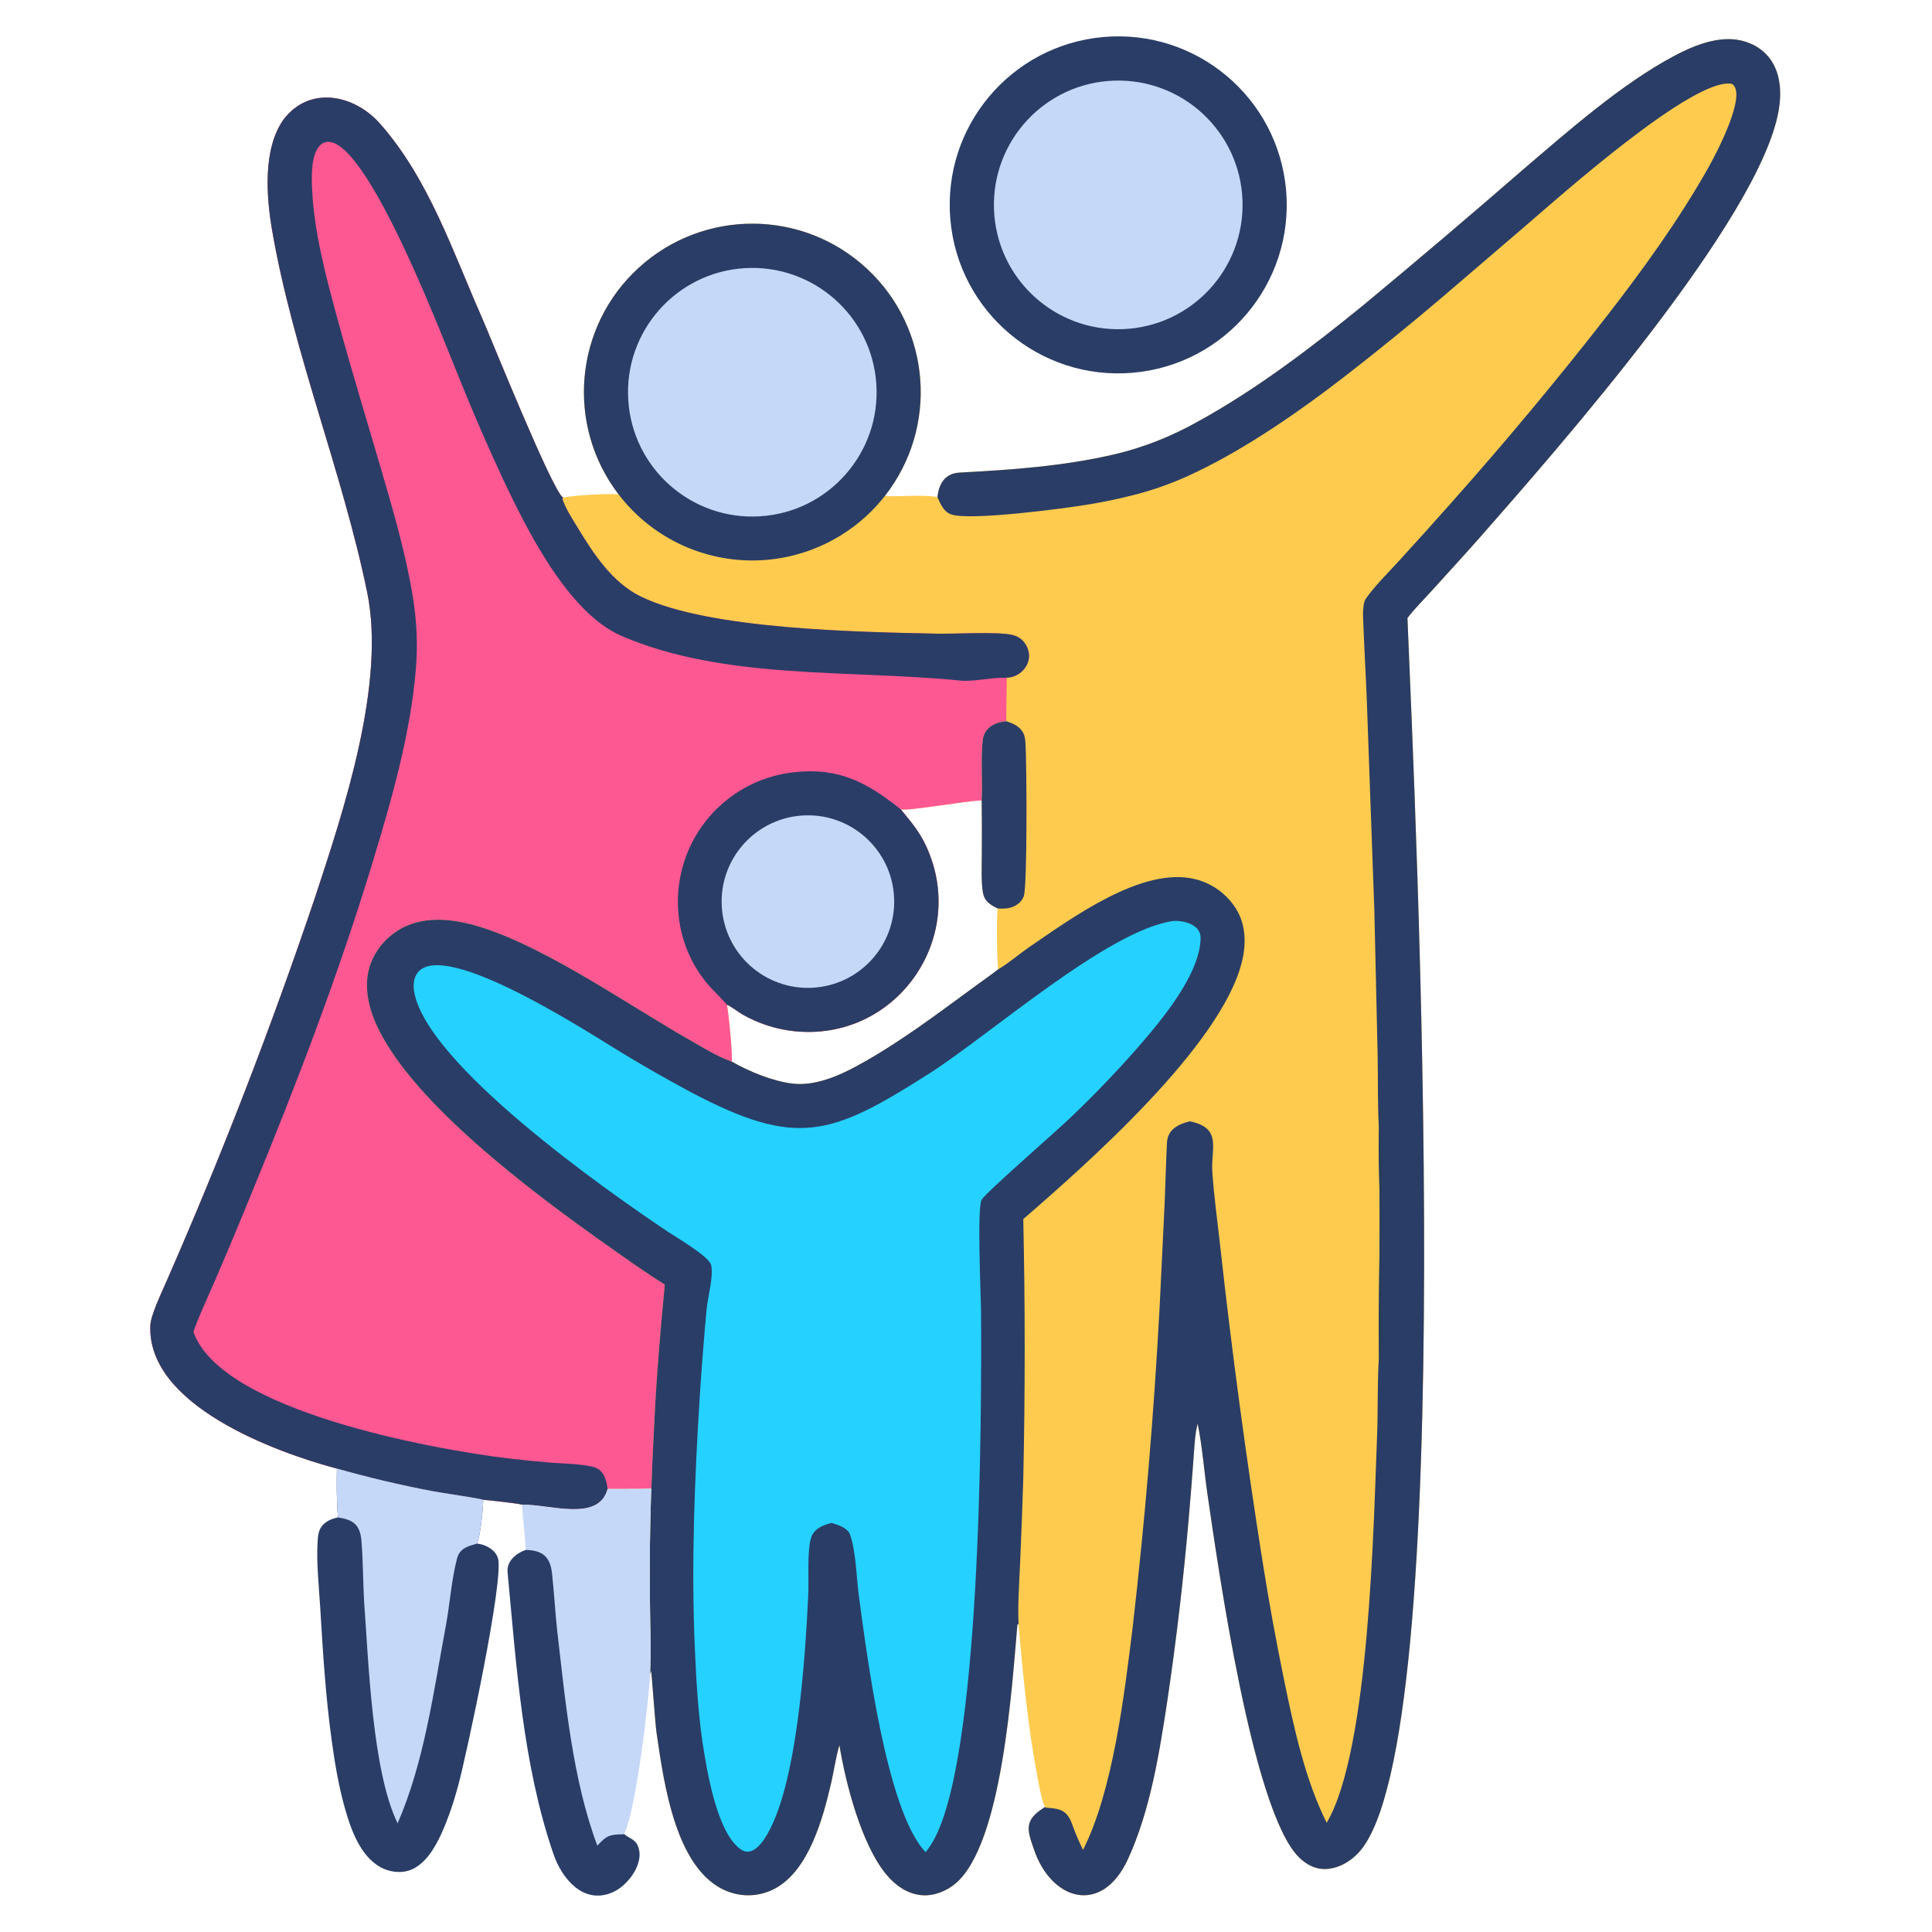
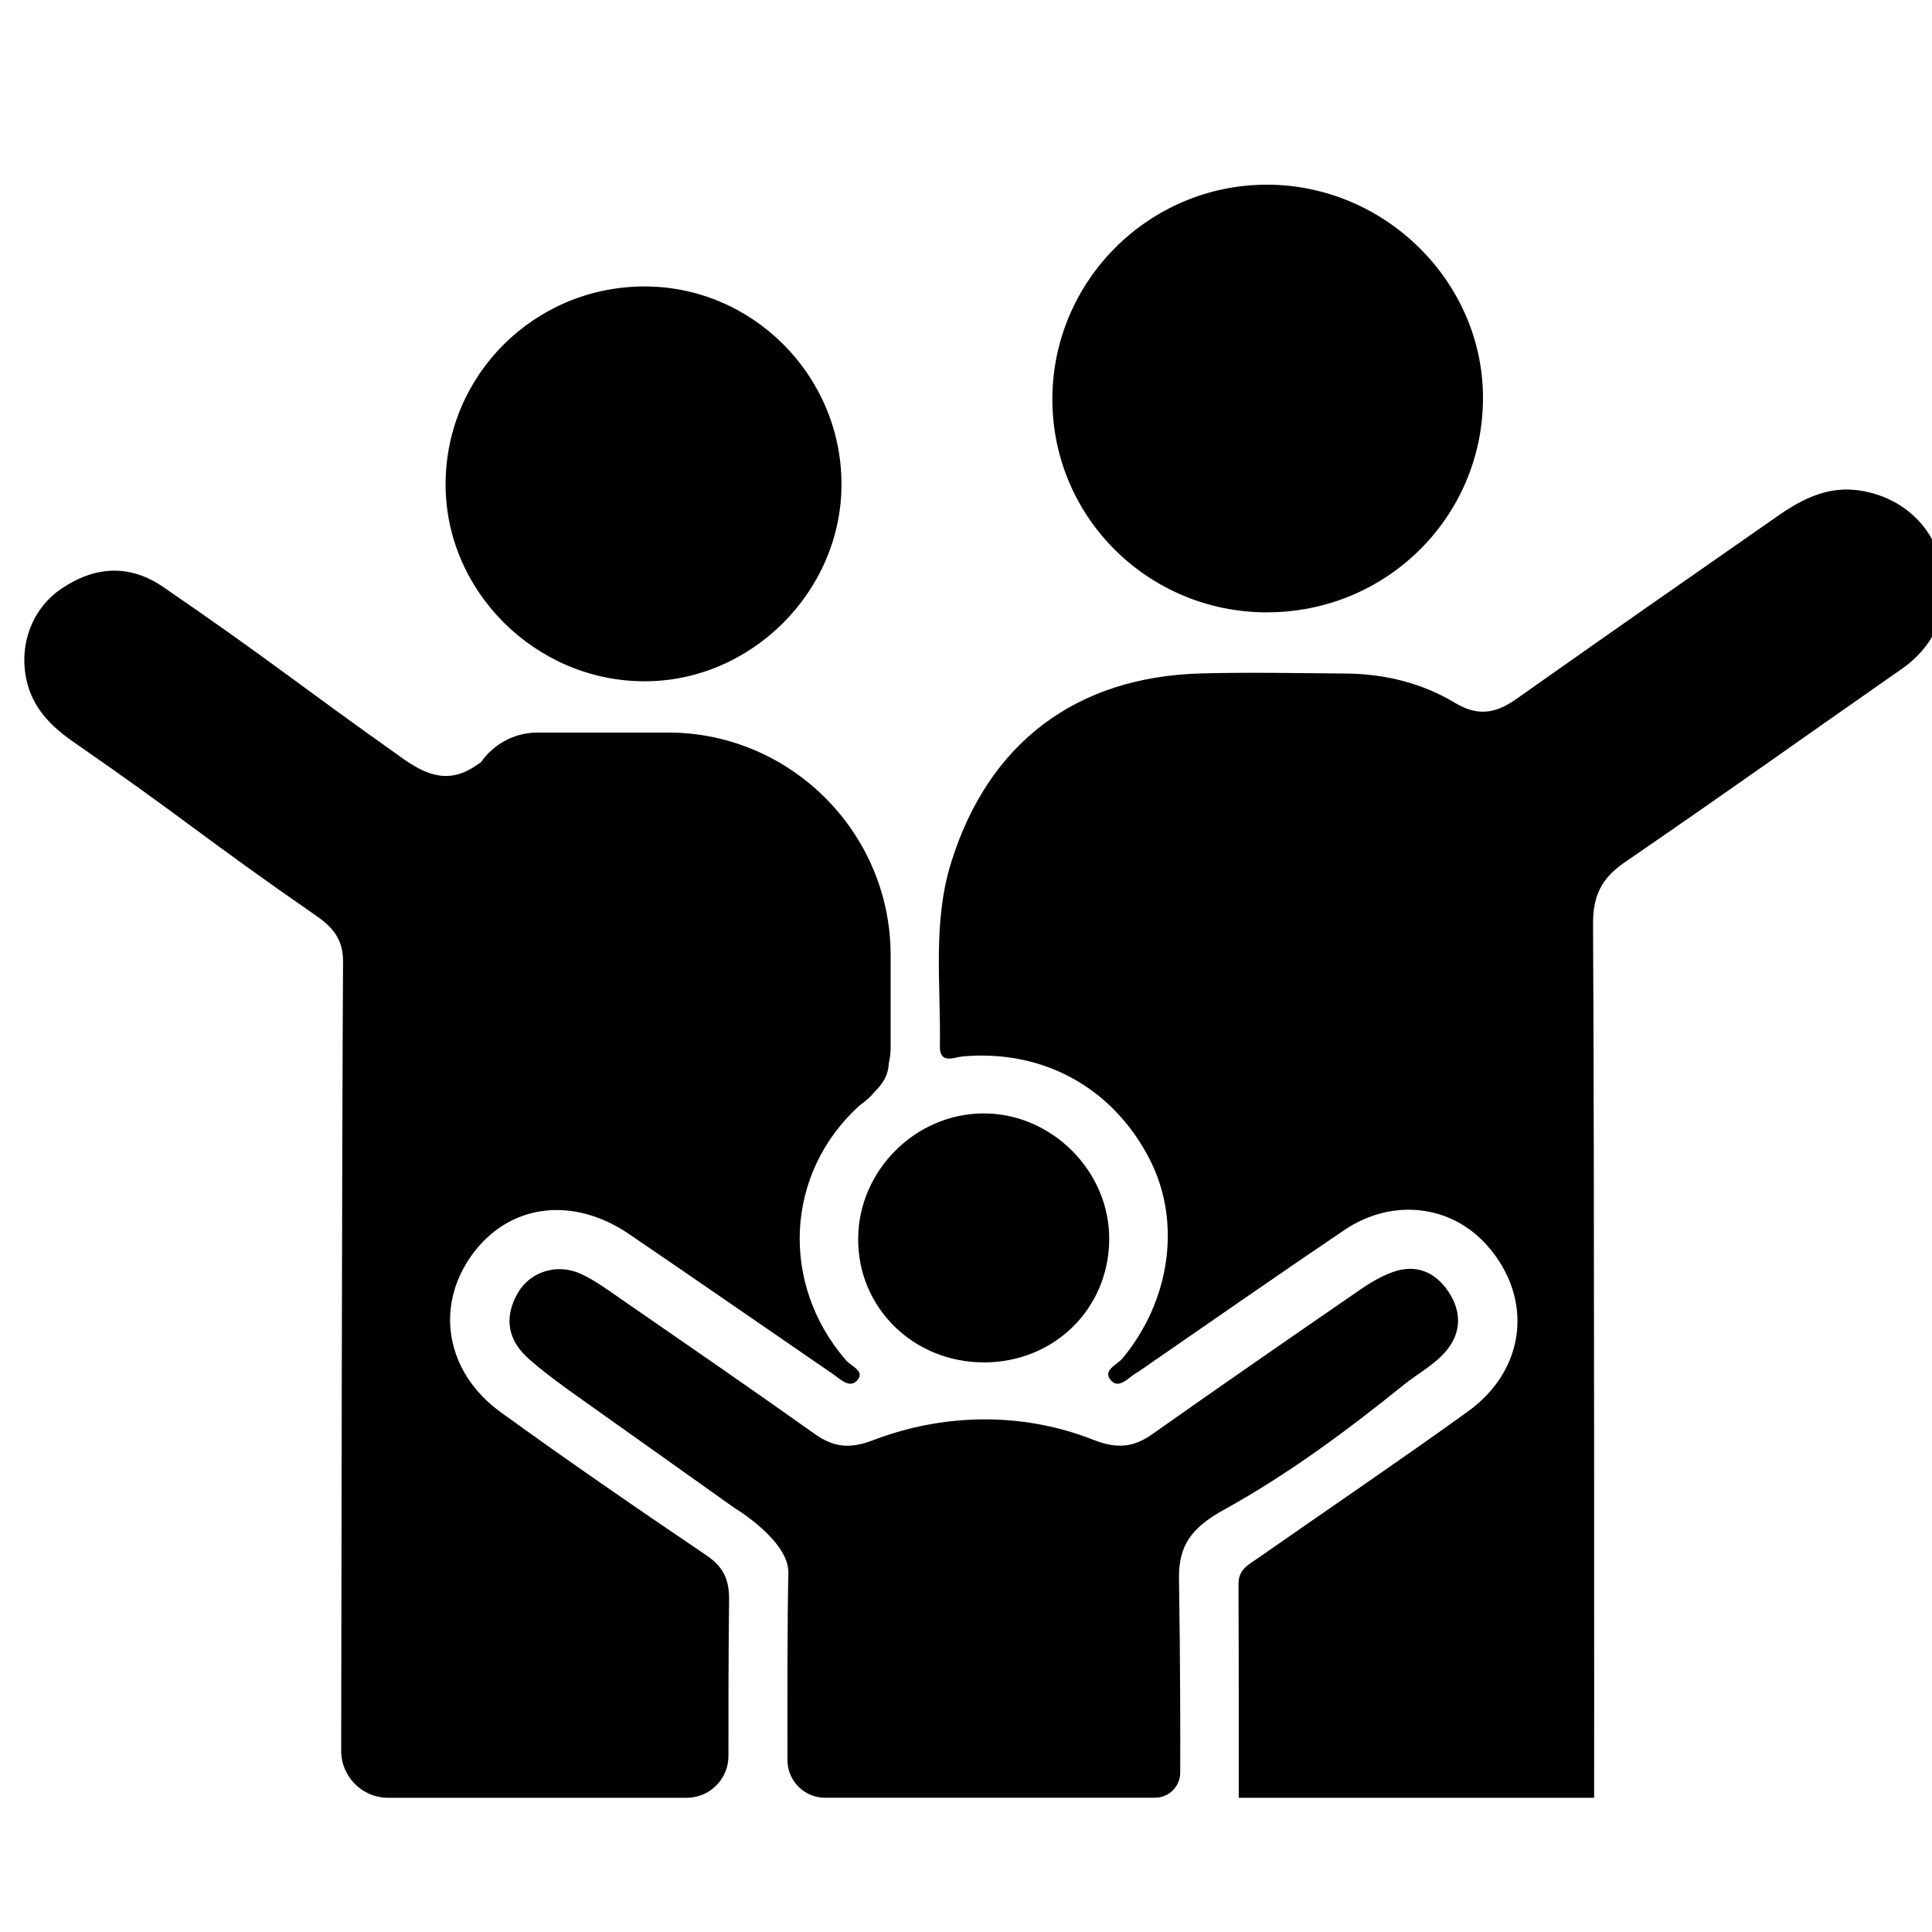
- <svg viewBox="0 0 512 512">
-   <path fill="#fecb4e" d="m248.43 131.75c0.39-3.66 2.06-6.31 5.9-6.51 13.77-0.74 27.35-1.68 40.84-4.8 7.89-1.83 15.25-4.78 22.33-8.75 15.59-8.58 30.05-19.62 43.83-30.84q21.43-17.78 42.44-36.04c11.89-10.15 25.9-22.5 39.67-29.87 4.94-2.65 11.02-5.21 16.76-4.43 3.48 0.48 6.78 2.24 8.88 5.08 2.84 3.84 3.08 9.05 2.3 13.6-4.88 28.79-58.38 89.52-78.83 112.82-4.33 4.93-8.78 9.74-13.18 14.61-2.14 2.37-4.45 4.62-6.38 7.17 2.12 52 13.95 297.6-12.87 327.1-2.27 2.49-5.52 4.36-8.95 4.42-2.76 0.05-5.16-1.29-7.06-3.23-12.27-12.51-21.24-76.51-24.09-95.9-0.91-6.23-1.38-12.73-2.62-18.89-0.76 2.59-0.92 6.98-1.14 9.76q-0.55 7.48-1.2 14.96-2.11 24.53-5.73 48.88c-2.12 13.88-4.49 28.9-10.41 41.8-6.9 15.02-20.41 11.06-24.98-2.78-1.69-4.82-2.62-7.52 2.66-10.81 0.23-0.15 0.14-0.08 0.3-0.26-0.87-1.72-1.6-6.03-2-8.12-2.54-13.29-3.77-26.75-4.98-40.21l-0.29-0.05c-1.44 16.19-3.94 58.04-16.35 68.64-2.46 2.1-5.81 3.43-9.07 3.14-3.93-0.34-7.1-2.74-9.51-5.7-6.43-7.92-10.61-23.93-12.24-34.05l-0.11 0.37c-0.92 3.17-1.35 6.53-2.1 9.73-2.16 9.27-5.84 22.87-14.68 27.79-3.49 1.94-7.6 2.41-11.43 1.3-15.14-4.34-18.26-29.66-20.2-42.84-0.26-1.79-1.31-15.97-1.37-16.06l-0.3 1.02c0.32-6.8 0.01-13.44-0.04-20.24q-0.15-14.54 0.36-29.08c-3.69 0.14-7.83 0.07-11.57 0.11-2.37 8.86-15.32 4.02-22.68 4.16-0.52-0.27-9.26-1.23-10.28-1.29-1.17-0.42-11.09-1.83-13.36-2.27q-12.84-2.44-25.42-6c-16.01-4.25-50.46-16.72-49.43-38.03 0.13-2.66 3-8.65 4.14-11.29 14.65-33.41 27.82-67.44 39.48-102 7.6-23.07 18.82-56.65 13.83-80.89-6.59-32.08-19.53-63.38-25.16-95.79-1.54-8.86-2.55-21.68 2.97-29.47 6.83-9.08 18.69-6.75 25.58 1.03 12.91 14.58 19.35 34.05 27.11 51.63 2.18 4.96 18.62 45.86 21.42 47.51 2.01-0.58 12.54-1.22 14.74-0.83-14.12-18.41-11.78-44.58 5.39-60.18 17.18-15.61 43.45-15.46 60.43 0.36 16.99 15.81 19.02 42 4.68 60.24 3.74 0.18 10.48-0.48 13.97 0.27zm-9.72 82.73c2.66 3.24 4.88 5.8 6.68 9.65 11.41 24.42-7.96 52.07-35.09 49.13-4.8-0.54-9.44-2.06-13.62-4.47-1.01-0.6-3.31-2.33-4.06-2.52 0.5 2.26 1.45 12.59 1.33 14.79l-0.01 0.28c4.69 2.67 10.62 5.1 15.96 5.81 5.95 0.74 12.25-1.96 17.34-4.75 11.23-6.12 21.46-13.94 31.76-21.47 1.82-1.32 3.75-2.66 5.51-4.05-0.32-2.61-0.43-13.51-0.14-16.13-2.03-1.02-3.55-1.93-3.91-4.36-0.45-2.95-0.29-6.04-0.28-9.03q0.07-7.62-0.02-15.24c-4.2 0.06-19.06 2.84-21.45 2.36z" />
-   <path fill="#fe5892" d="m89.28 389.19c-16.01-4.25-50.46-16.72-49.43-38.03 0.13-2.66 3-8.65 4.14-11.29 14.65-33.41 27.82-67.44 39.48-102 7.6-23.07 18.82-56.65 13.84-80.89-6.6-32.08-19.54-63.38-25.17-95.79-1.54-8.86-2.55-21.68 2.97-29.47 6.83-9.08 18.69-6.75 25.58 1.03 12.91 14.58 19.35 34.05 27.11 51.63 2.18 4.96 18.62 45.86 21.42 47.51l-0.18 0.35c0.88 2.58 2.46 5.01 3.88 7.33 4.28 7.06 9.24 14.77 16.88 18.51 17.98 8.79 58.04 9.41 78.5 9.85 4.98 0.1 15.58-0.57 19.83 0.3 2.11 0.43 3.65 1.87 4.31 3.91 0.48 1.47 0.3 3.07-0.49 4.39-0.86 1.46-2.3 2.55-3.97 2.91q-0.59 0.12-1.18 0.16-0.04 5.77-0.14 11.53c-3.03 0.28-5.91 1.73-6.25 5.15-0.51 5.21 0 10.56-0.25 15.84-4.19 0.06-19.06 2.84-21.45 2.36 2.66 3.24 4.88 5.8 6.68 9.65 11.41 24.42-7.96 52.07-35.09 49.13-4.8-0.54-9.44-2.06-13.62-4.47-1.01-0.6-3.31-2.33-4.06-2.52 0.5 2.26 1.45 12.59 1.33 14.79l-0.01 0.28q-0.12-0.04-0.23-0.08c-3.85-1.37-7.48-3.7-11.02-5.71-16.62-9.42-41.45-27.01-59.45-30.98-5.25-1.15-10.92-1.34-15.89 0.97-4.16 1.93-7.62 5.63-9.17 9.96-2.01 5.59-0.53 11.74 1.97 16.92 9.77 20.34 41.29 43.83 59.88 56.99 5.3 3.75 10.64 7.59 16.15 11.01-1.03 10.62-2.05 22.46-2.61 33.08l-0.74 14.99c-0.09 1.66-0.08 4.45-0.24 5.99-3.69 0.14-7.83 0.07-11.57 0.11-2.37 8.86-15.32 4.02-22.68 4.16-0.52-0.27-9.26-1.24-10.28-1.29-1.17-0.42-11.09-1.83-13.36-2.27q-12.84-2.44-25.42-6z" />
-   <path fill="#2a3d66" d="m89.28 389.19c-16.01-4.25-50.46-16.72-49.43-38.03 0.13-2.66 3-8.65 4.14-11.29 14.65-33.41 27.82-67.44 39.48-102 7.6-23.07 18.82-56.65 13.84-80.89-6.6-32.08-19.54-63.38-25.17-95.79-1.54-8.86-2.55-21.68 2.97-29.47 6.83-9.08 18.69-6.75 25.58 1.03 12.91 14.58 19.35 34.05 27.11 51.63 2.18 4.96 18.62 45.86 21.42 47.51l-0.18 0.35c0.88 2.58 2.46 5.01 3.88 7.33 4.28 7.06 9.24 14.77 16.88 18.51 17.98 8.79 58.04 9.41 78.5 9.85 4.98 0.1 15.58-0.57 19.83 0.3 2.11 0.43 3.65 1.87 4.31 3.91 0.48 1.47 0.3 3.07-0.49 4.39-0.86 1.46-2.3 2.55-3.97 2.91q-0.59 0.12-1.18 0.16c-3.95-0.12-8.83 1.12-12.36 0.76-28.99-2.94-62.53-0.07-89.74-11.84-14.27-6.18-25.21-28.48-31.4-41.54q-5.97-12.84-11.28-25.97c-4.36-10.5-24.16-63.23-35-63.43-0.84-0.01-1.6 0.32-2.19 0.92-2.4 2.42-2.27 8.01-2.14 11.18 0.47 11.71 3.69 23.6 6.75 34.85 3.61 13.26 7.64 26.42 11.5 39.61 3.25 11.13 6.55 22.4 8.44 33.87 1.03 6.31 1.37 12.54 0.86 18.93-1.41 17.47-6.38 34.73-11.45 51.44-8.99 29.63-20.14 58.73-31.91 87.34q-4.89 12.02-10.03 23.92c-1.22 2.83-4.8 10.63-5.58 13.31 7.22 21 63.54 31.13 83.32 33.53q5.71 0.69 11.44 1.14c3.49 0.25 7.64 0.31 11.02 1.08 2.82 0.64 3.67 3.28 3.97 5.89-2.37 8.86-15.32 4.02-22.68 4.16-0.52-0.27-9.26-1.24-10.28-1.29-1.17-0.42-11.09-1.83-13.36-2.27q-12.84-2.44-25.42-6z" />
-   <path fill="#2a3d66" d="m192.62 266.27c-0.8-1.07-3.59-3.78-4.69-5.02-4.43-5.07-7.23-11.35-8.02-18.03-1.13-9.09 1.39-18.25 7.01-25.48 5.7-7.31 14.1-12.02 23.31-13.07 12.07-1.39 19.55 2.7 28.48 9.81 2.66 3.24 4.88 5.8 6.68 9.65 11.41 24.42-7.96 52.07-35.09 49.13-4.8-0.54-9.44-2.06-13.62-4.47-1.01-0.6-3.31-2.33-4.06-2.52z" />
-   <path fill="#c6d8f8" d="m213.11 216.09c12.56-0.55 23.21 9.15 23.83 21.71 0.63 12.56-9.01 23.26-21.56 23.96-12.67 0.71-23.48-9.03-24.11-21.69-0.63-12.67 9.17-23.42 21.84-23.98z" />
-   <path fill="#2a3d66" d="m264.51 256.88l0.34-0.2c2.2-1.25 5.67-4.17 7.88-5.67 11.18-7.61 30.01-21.57 44.09-18 4.57 1.15 8.5 4.07 10.92 8.12 2.54 4.27 2.51 9.44 1.29 14.12-5.74 22.08-40.54 52.81-57.85 67.82q0.75 34.38 0 68.77-0.36 11.23-0.84 22.45c-0.25 5.56-0.63 10.63-0.42 16.22l-0.29-0.05c-1.44 16.19-3.94 58.04-16.35 68.64-2.46 2.1-5.81 3.43-9.07 3.14-3.93-0.35-7.1-2.74-9.51-5.7-6.43-7.92-10.61-23.93-12.24-34.05l-0.11 0.37c-0.92 3.17-1.35 6.53-2.1 9.73-2.16 9.27-5.84 22.87-14.68 27.79-3.48 1.94-7.6 2.41-11.43 1.3-15.14-4.34-18.26-29.66-20.2-42.84-0.26-1.79-1.31-15.97-1.37-16.06l-0.3 1.02c0.32-6.8 0.01-13.44-0.04-20.24q-0.15-14.54 0.36-29.08c0.16-1.54 0.15-4.33 0.24-5.99l0.74-14.99c0.56-10.62 1.58-22.46 2.61-33.08-5.51-3.42-10.85-7.26-16.15-11.01-18.59-13.16-50.11-36.65-59.88-56.99-2.5-5.18-3.98-11.33-1.97-16.92 1.55-4.33 5.01-8.03 9.17-9.96 4.97-2.31 10.64-2.12 15.89-0.97 18 3.97 42.83 21.56 59.45 30.98 3.54 2.01 7.17 4.34 11.02 5.71q0.11 0.04 0.23 0.08c4.69 2.67 10.62 5.1 15.96 5.81 5.95 0.74 12.25-1.96 17.35-4.75 11.22-6.12 21.45-13.94 31.75-21.47 1.82-1.32 3.75-2.66 5.51-4.05z" />
-   <path fill="#25d1fe" d="m310.93 244.07c3.02-0.15 7.28 1 7.24 4.54-0.13 9.79-10.82 22.31-16.95 29.34q-8.52 9.68-17.88 18.56c-2.97 2.86-22.34 19.77-23.2 21.43-1.26 2.44-0.18 25.21-0.15 29.96 0.16 28.03 0.07 119.9-13.2 140.85q-0.7 1.08-1.48 2.1c-10.44-10.87-15.62-52.68-17.71-67.96-0.63-4.66-0.75-11.82-2.34-16.25-0.63-1.75-3.23-2.56-4.88-3.05-2.16 0.52-4.51 1.44-5.35 3.7-1.21 3.27-0.64 11.42-0.83 15.33-0.77 15.86-2.86 51.57-11.62 64.7-0.89 1.34-2.37 3.12-4.07 3.37-0.9 0.13-1.71-0.21-2.42-0.74-6.21-4.66-8.8-20.91-9.96-28.51-1.19-8.33-1.62-16.27-1.99-24.64-0.97-22.2-0.08-44.65 1.31-66.83q0.75-11.49 1.8-22.96c0.32-3.43 1.87-8.51 1.22-11.73-0.47-2.26-9.08-7.26-11.38-8.8-16.83-11.22-63.93-44.45-67.32-63.58-0.31-1.7-0.2-3.68 0.88-5.1 7.11-9.37 46.71 16.74 54.64 21.51q8.79 5.3 17.84 10.15c28.05 14.78 37.06 11.64 63.12-4.96 16.04-10.21 47.41-38.05 64.68-40.43z" />
-   <path fill="#2a3d66" d="m248.43 131.75c0.39-3.66 2.06-6.31 5.9-6.51 13.77-0.74 27.35-1.68 40.84-4.8 7.89-1.83 15.25-4.78 22.33-8.75 15.59-8.58 30.05-19.62 43.83-30.84q21.43-17.78 42.44-36.04c11.89-10.15 25.9-22.5 39.67-29.87 4.94-2.65 11.02-5.21 16.76-4.43 3.48 0.48 6.78 2.24 8.88 5.08 2.84 3.84 3.08 9.05 2.3 13.6-4.88 28.79-58.38 89.52-78.83 112.82-4.33 4.93-8.78 9.74-13.18 14.61-2.14 2.37-4.45 4.62-6.38 7.17 2.12 52 13.95 297.6-12.87 327.1-2.27 2.49-5.52 4.36-8.95 4.42-2.76 0.05-5.16-1.29-7.06-3.23-12.27-12.51-21.24-76.51-24.09-95.9-0.91-6.23-1.38-12.73-2.62-18.89-0.76 2.59-0.92 6.98-1.14 9.76q-0.55 7.48-1.2 14.96-2.11 24.53-5.73 48.88c-2.12 13.88-4.49 28.9-10.41 41.8-6.9 15.02-20.41 11.06-24.98-2.78-1.69-4.82-2.62-7.52 2.66-10.81 0.23-0.15 0.14-0.08 0.3-0.26l0.16 0.19c4.2 0.28 5.83 0.77 7.24 4.86 0.72 2.07 1.75 4.37 2.72 6.34 7.94-15.67 10.95-41.22 13.13-58.84q4.92-42.67 7.19-85.56l1.36-28.22c0.19-4.92 0.3-9.86 0.56-14.78 0.18-3.57 3.04-4.92 6.04-5.67 8.67 1.75 5.58 7.21 5.97 13.22 0.42 6.39 1.34 13.13 2.06 19.52q4.64 42.03 11.24 83.79 2.5 15.84 5.73 31.56c2.59 12.55 5.55 26.37 11.29 37.8 11.39-19.26 12.42-79.53 13.36-102.85 0.25-6.26 0.02-14.34 0.5-20.76-0.23-16.07 0.46-32.25 0.04-48.33-0.09-3.8-0.18-8.04-0.04-11.83-0.39-5.56-0.25-13.4-0.35-19.2l-0.89-38.93-2.01-56.06c-0.29-7.31-0.74-14.66-0.99-21.98-0.03-1.13 0.09-3.47 0.68-4.35 2.24-3.29 5.89-6.88 8.59-9.83q7.25-7.92 14.37-15.96 21.23-23.87 40.87-49.06c9.71-12.53 19.18-25.6 26.97-39.41 2.1-3.73 10.46-19.55 6.33-22.26-9.98-2.12-46.14 30.23-54.82 37.68l-21.91 18.78q-12.72 10.82-25.91 21.05c-11.61 9-25.86 18.89-39.1 25.23-5.03 2.47-10.29 4.45-15.71 5.91q-6.64 1.75-13.41 2.85c-6.01 1-31.5 4.38-36.18 2.55-1.97-0.77-2.74-2.75-3.55-4.54z" />
-   <path fill="#293d5a" d="m365.45 299.28l0.03-0.3c0.15-1.67 0.11-3.17 0.09-4.85l0.12 0.03c0.13 1.67 0.04 12.81 0.23 13.02q0.13-1.87 0.21-3.74l-0.08 35.13c0 4.09 0.61 21.24-0.45 23.93-0.02-1.03 0.01-2.04-0.15-3.06-0.23-16.07 0.46-32.25 0.05-48.33-0.1-3.8-0.19-8.04-0.05-11.83z" />
-   <path fill="#2a3d66" d="m163.96 131.06c-14.12-18.41-11.78-44.58 5.39-60.18 17.18-15.61 43.45-15.46 60.43 0.36 16.99 15.81 19.02 42 4.68 60.24-8.52 10.84-21.57 17.13-35.35 17.05-13.79-0.08-26.76-6.53-35.15-17.47z" />
-   <path fill="#c6d8f8" d="m197.4 71.06c18.15-1.08 33.76 12.75 34.85 30.9 1.1 18.15-12.72 33.76-30.87 34.87-18.17 1.11-33.79-12.72-34.89-30.89-1.1-18.17 12.74-33.79 30.91-34.88z" />
-   <path fill="#2a3d66" d="m266.66 191.13c1.86 0.59 3.6 1.34 4.54 3.17 0.49 0.96 0.53 2.11 0.59 3.17 0.28 4.89 0.5 37.46-0.49 40.1-0.5 1.3-1.67 2.28-2.94 2.77-1.27 0.49-2.65 0.51-3.99 0.41-2.03-1.03-3.55-1.93-3.91-4.36-0.45-2.95-0.29-6.04-0.28-9.03q0.07-7.62-0.02-15.24c0.25-5.28-0.26-10.63 0.25-15.84 0.34-3.42 3.22-4.87 6.25-5.15z" />
-   <path fill="#2a3d66" d="m292.41 9.81c24.6-2.17 46.29 16.03 48.42 40.63 2.13 24.6-16.1 46.26-40.7 48.35-24.55 2.09-46.15-16.09-48.28-40.64-2.13-24.54 16.02-46.17 40.56-48.34z" />
-   <path fill="#c6d8f8" d="m295.25 21.37c18.15-0.6 33.37 13.59 34.02 31.74 0.65 18.15-13.5 33.4-31.65 34.11-18.22 0.71-33.55-13.51-34.2-31.73-0.66-18.23 13.61-33.52 31.83-34.12z" />
-   <path fill="#2a3d66" d="m89.28 389.19q12.58 3.56 25.42 6c2.27 0.44 12.19 1.85 13.36 2.27-0.05 2.5-0.7 9.51-1.67 11.59q0.15 0.02 0.3 0.05l0.43 0.09c0.38 0.07 0.76 0.14 1.13 0.29 1.59 0.62 3.09 1.65 3.68 3.32 1.85 5.18-8.37 52.51-10.49 60.35-1.19 4.4-2.66 8.85-4.56 12.99-1.7 3.69-4.34 8.16-8.41 9.54-2.4 0.81-5.37 0.39-7.56-0.81-5.47-2.97-7.97-10.17-9.54-15.78-1.63-5.82-2.65-11.87-3.47-17.86-1.61-11.68-2.34-23.45-3.04-35.21-0.35-5.74-1.05-11.98-0.68-17.71 0.07-1.15 0.22-2.44 0.83-3.45 0.99-1.61 2.78-2.37 4.56-2.73-0.35-3.61-0.4-9.32-0.29-12.94z" />
-   <path fill="#c6d8f8" d="m89.28 389.19q12.58 3.56 25.42 6c2.27 0.44 12.19 1.85 13.36 2.27-0.05 2.5-0.7 9.51-1.67 11.59q-0.06 0.03-0.11 0.07c-2.29 0.65-4.45 1.16-5.17 3.93-1.5 5.75-1.87 12-2.98 17.93-3.24 17.35-5.67 35.95-12.76 52.22-6.75-13.86-7.7-43.02-8.88-58.76-0.3-5.35-0.26-10.71-0.7-16.05-0.34-4.29-2.13-5.64-6.22-6.26-0.35-3.61-0.4-9.32-0.29-12.94z" />
-   <path fill="#c6d8f8" d="m161.02 394.59c3.74-0.04 7.88 0.03 11.57-0.11q-0.51 14.54-0.36 29.08c0.05 6.8 0.36 13.44 0.04 20.24-0.39 7.85-3.81 36.21-6.88 42.22 0.99 1.01 2.72 1.28 3.52 2.91 2.27 4.63-2.62 11.06-6.91 12.69-7.49 2.98-13.09-3.76-15.33-10.31-8.13-23.7-9.81-49.85-12.15-74.65-0.28-2.98 2.31-5.04 4.8-5.92-0.18-3.91-0.76-8-0.98-11.99 7.36-0.14 20.31 4.7 22.68-4.16z" />
-   <path fill="#2a3d66" d="m139.32 410.74c4.39 0.12 6.48 1.72 6.97 6.21 0.55 4.99 0.82 10.01 1.35 15 2.17 18.63 4.05 39.55 10.66 57.16 2.49-2.66 3.11-2.96 6.94-3l0.15-0.09c0.99 1.01 2.72 1.28 3.52 2.91 2.27 4.63-2.62 11.06-6.91 12.69-7.49 2.98-13.09-3.76-15.33-10.31-8.13-23.7-9.81-49.85-12.15-74.65-0.28-2.98 2.31-5.04 4.8-5.92z" />
+ <svg viewBox="0 0 582.47 582.47">
+   <defs>
+     <style>
+       .cls-1 {
+         fill: #010101;
+       }
+     </style>
+   </defs>
+   <path class="cls-1" d="M373.46,542.02s.06-32.17-.07-64.49c-.02-4.43,3.13-5.86,5.88-7.78,21.08-14.73,42.37-29.15,63.23-44.17,17.59-12.66,19.87-34.1,5.98-49.95-10.87-12.4-28.66-14.57-43.19-4.78-19.4,13.08-38.57,26.5-57.85,39.77-1.67,1.15-3.3,2.35-5.02,3.4-2.35,1.43-5.11,4.86-7.49,2.15-2.68-3.06,1.89-4.71,3.46-6.6,14.47-17.41,17.86-41.21,8.26-59.98-11.06-21.63-32.09-33.2-56.26-31.11-2.74.24-7.12,2.51-7.03-3.08.31-18.43-2.23-37.11,3.33-55.14,11.17-36.22,37.7-56.27,75.6-57.24,14.44-.37,28.89-.07,43.34.04,11.78.09,22.97,2.8,33.08,8.87,6.57,3.95,11.99,3.35,18.26-1.07,35.18-24.8,43.92-30.85,79.23-55.46,7.55-5.26,15.42-9.06,25.02-7.44,12.38,2.1,21.57,10.6,24.38,22.76,2.8,12.12-1.74,23.62-12.24,30.94-36.72,25.62-46.67,32.97-83.56,58.34-6.93,4.76-9.57,10.02-9.52,18.61.42,68.19.33,263.4.33,263.4h-107.17Z" />
+   <path class="cls-1" d="M237.68,474.22c.26-9.77-16.47-19.75-16.47-19.75l-48.31-34.34s-9.97-7-14.41-11.34c-5.75-5.62-6.26-12.21-2.39-18.95,3.71-6.47,11.81-9.03,18.89-5.85,4.16,1.88,7.94,4.67,11.73,7.29,19.71,13.63,39.46,27.21,58.99,41.09,5.77,4.1,10.7,4.44,17.54,1.82,21.38-8.16,45.02-8.52,66.32-.13,7.03,2.77,12.03,2.43,17.85-1.69,20.75-14.66,41.66-29.09,62.58-43.51,3.06-2.11,6.36-4.07,9.83-5.33,7.31-2.67,13.24.18,17.15,6.35,3.95,6.24,3.44,12.75-1.76,18.29-3.41,3.64-8.12,6.2-11.82,9.19-17.21,13.9-35.01,27.1-54.38,37.8-9.68,5.35-13.73,10.64-13.57,20.82.4,25.17.4,47.33.37,58.45-.01,4.18-3.41,7.56-7.59,7.56h-99.48c-6.25,0-11.33-5.05-11.34-11.31-.04-15.81-.05-43.98.28-56.49Z" />
+   <path class="cls-1" d="M381.94,184.62c-35.85-.03-64.72-28.76-64.67-64.34.06-35.56,29.01-64.52,64.55-64.6,35.86-.07,65.64,29.54,65.28,64.91-.37,35.61-29.32,64.05-65.17,64.02Z" />
+   <path class="cls-1" d="M253.7,145.77c.13,32.45-27.2,59.79-59.62,59.63-32.74-.16-59.86-27.2-59.74-59.57.12-32.79,26.71-59.29,59.67-59.47,32.64-.18,59.55,26.61,59.69,59.4Z" />
+   <path class="cls-1" d="M296.66,410.74c-21.4.01-38.21-16.65-37.94-37.59.27-20.43,17.38-37.41,37.76-37.47,20.68-.07,38.17,17.53,37.93,38.17-.23,20.83-16.66,36.88-37.76,36.9Z" />
+   <path class="cls-1" d="M268.51,315.94v-28.01c0-36.89-30.18-67.08-67.08-67.08h-39.36c-7.08,0-13.35,3.58-17.12,9.02-.24.15-.49.28-.72.44-8.19,5.98-14.89,3.96-22.69-1.57-33-23.38-38.94-28.85-72.28-51.74-10.17-6.98-20.63-6.37-30.76.49-8.67,5.87-12.85,16.62-10.54,27.4,1.81,8.45,7.34,14.06,14.24,18.83,33.5,23.17,39.48,29.09,72.98,52.26,5.02,3.47,8.28,7.07,8.24,13.95-.31,51.14-.5,192.56-.56,237.9,0,7.83,6.34,14.18,14.17,14.18h89.96c6.99,0,12.65-5.66,12.63-12.65-.02-11.73-.01-29.91.19-47,.07-6.17-1.71-9.98-6.87-13.47-20.82-14.08-41.53-28.33-61.89-43.06-16.6-12.01-19.98-31.66-8.97-47.21,11-15.54,30.31-18.3,47.57-6.57,20.54,13.97,40.95,28.14,61.44,42.19,2.29,1.57,5.18,4.63,7.51,1.74,2.14-2.66-2.02-4.12-3.52-5.85-20.05-23.12-18.42-56.55,4.12-76.9,1.75-1.17,3.31-2.6,4.64-4.23,2.36-2.37,3.96-4.83,4.11-8.38.35-1.52.56-3.09.56-4.71Z" />
</svg>
